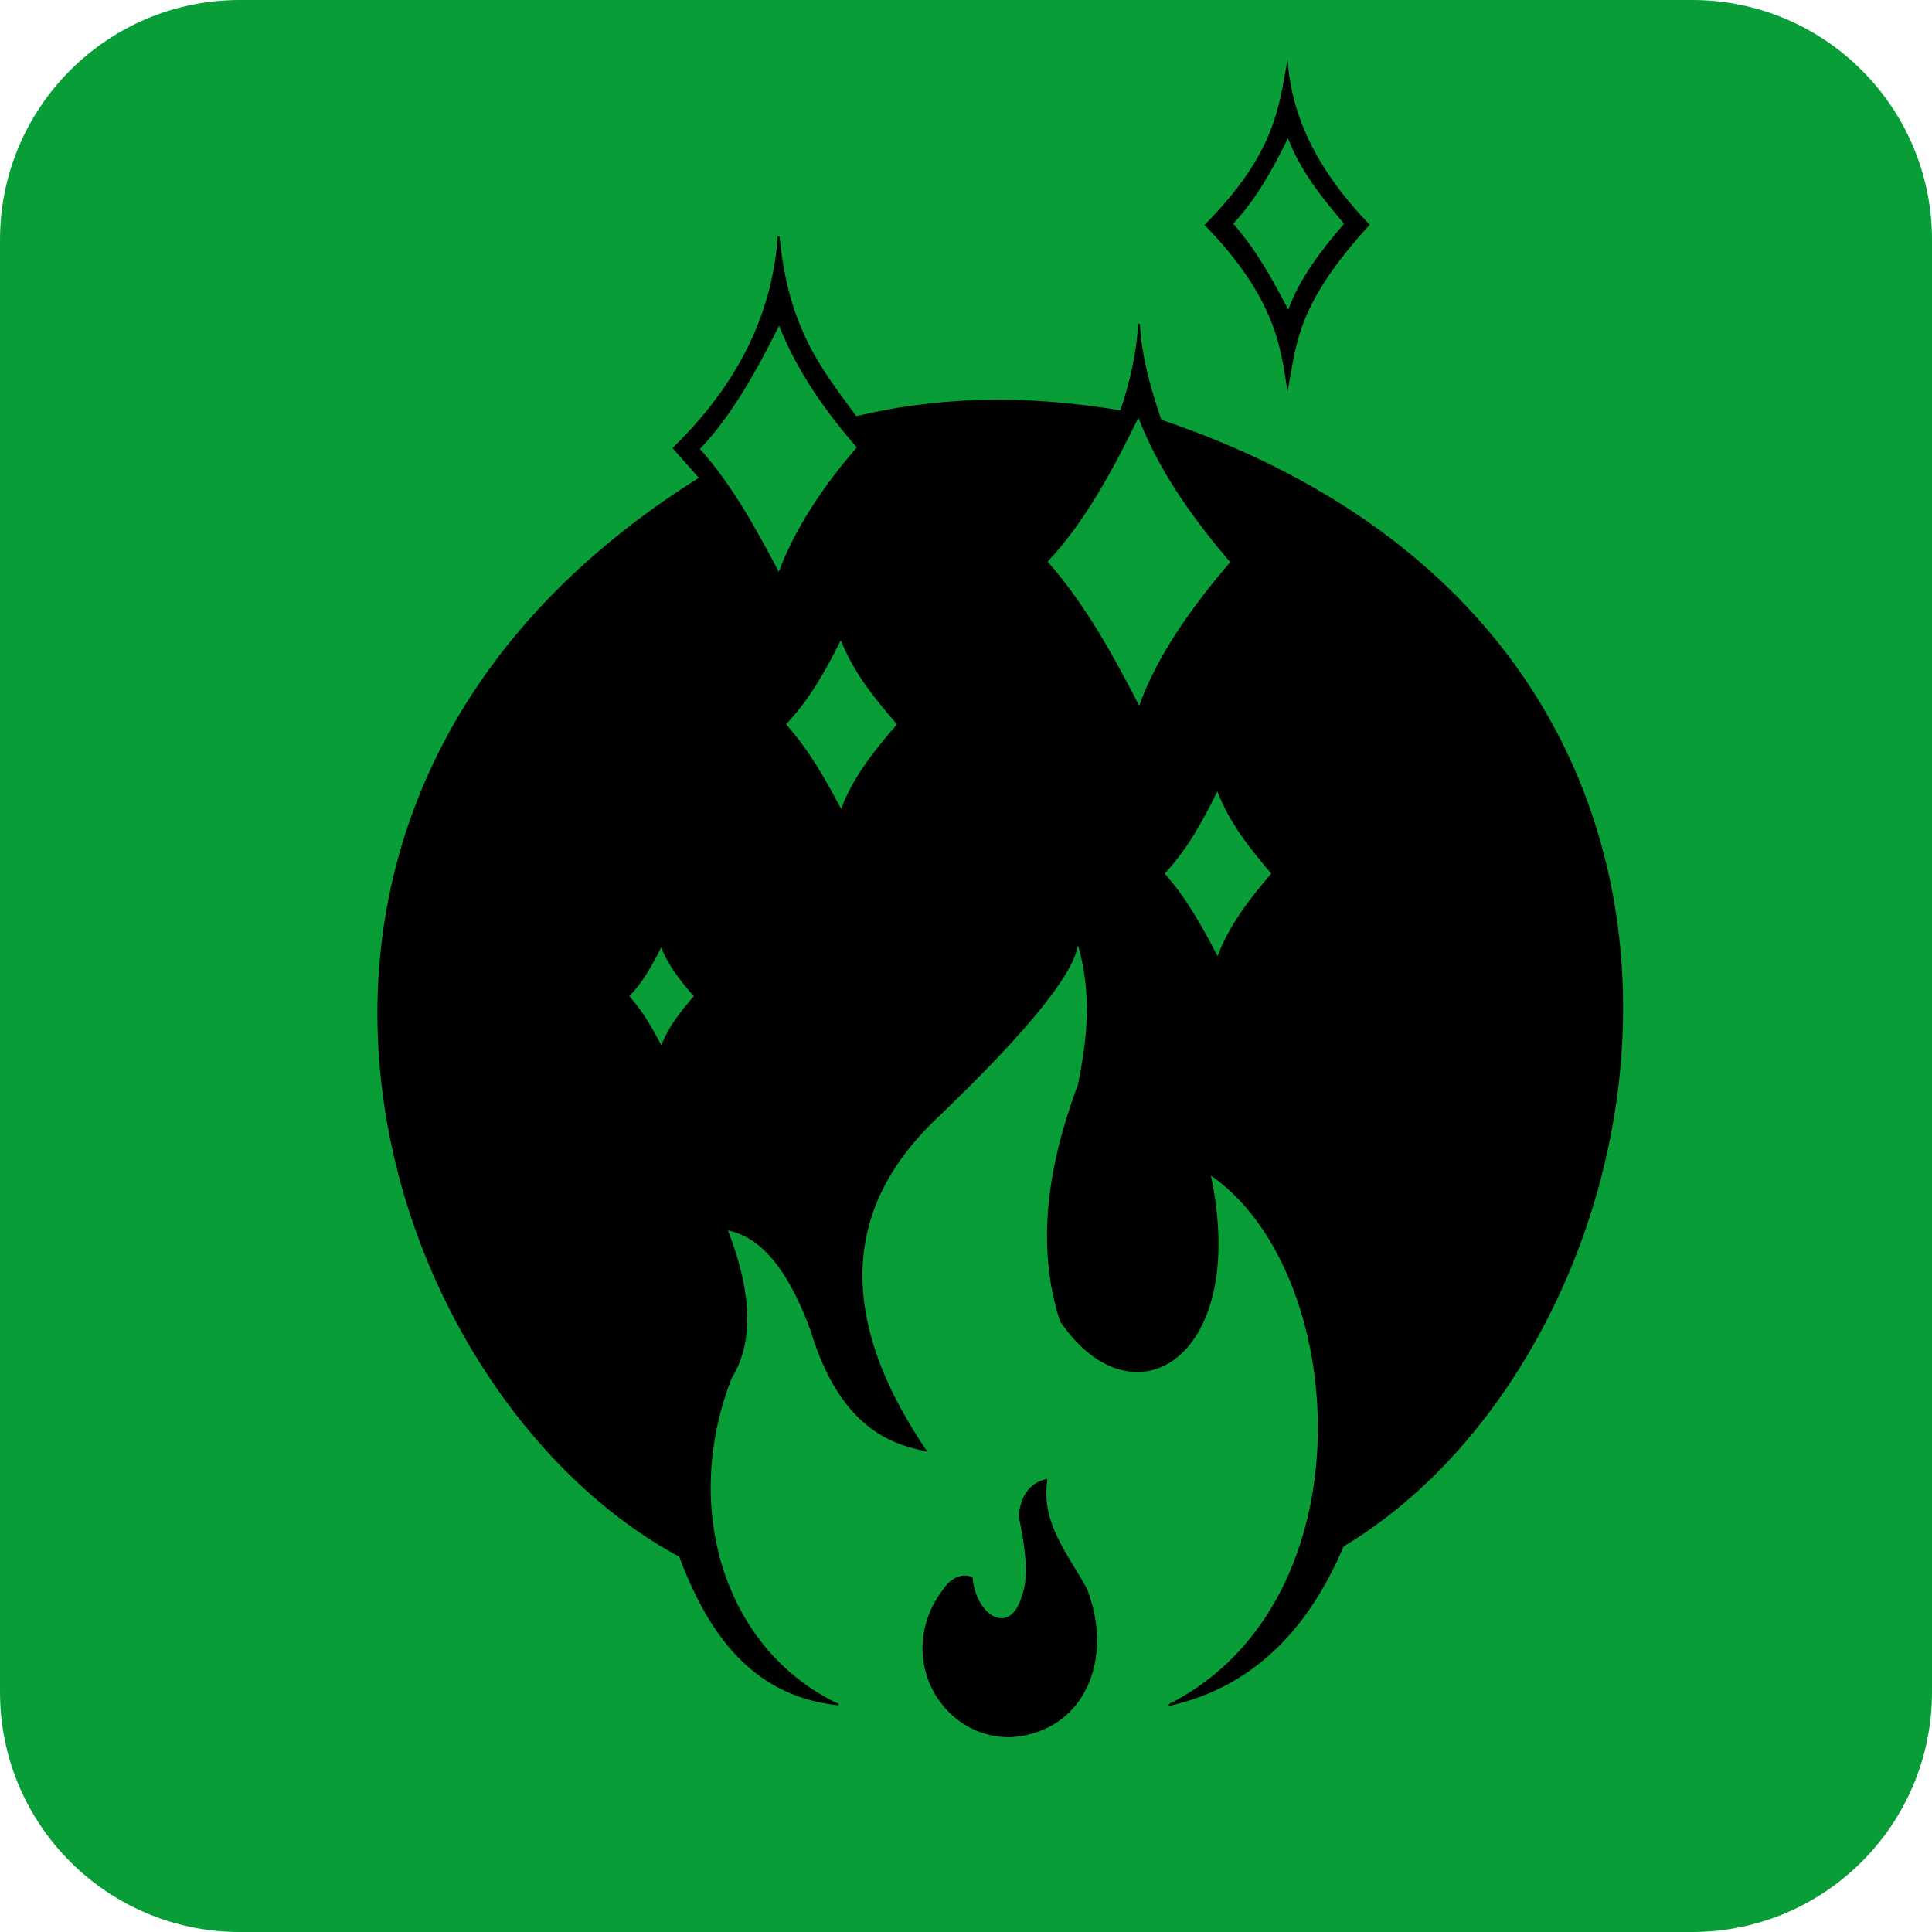
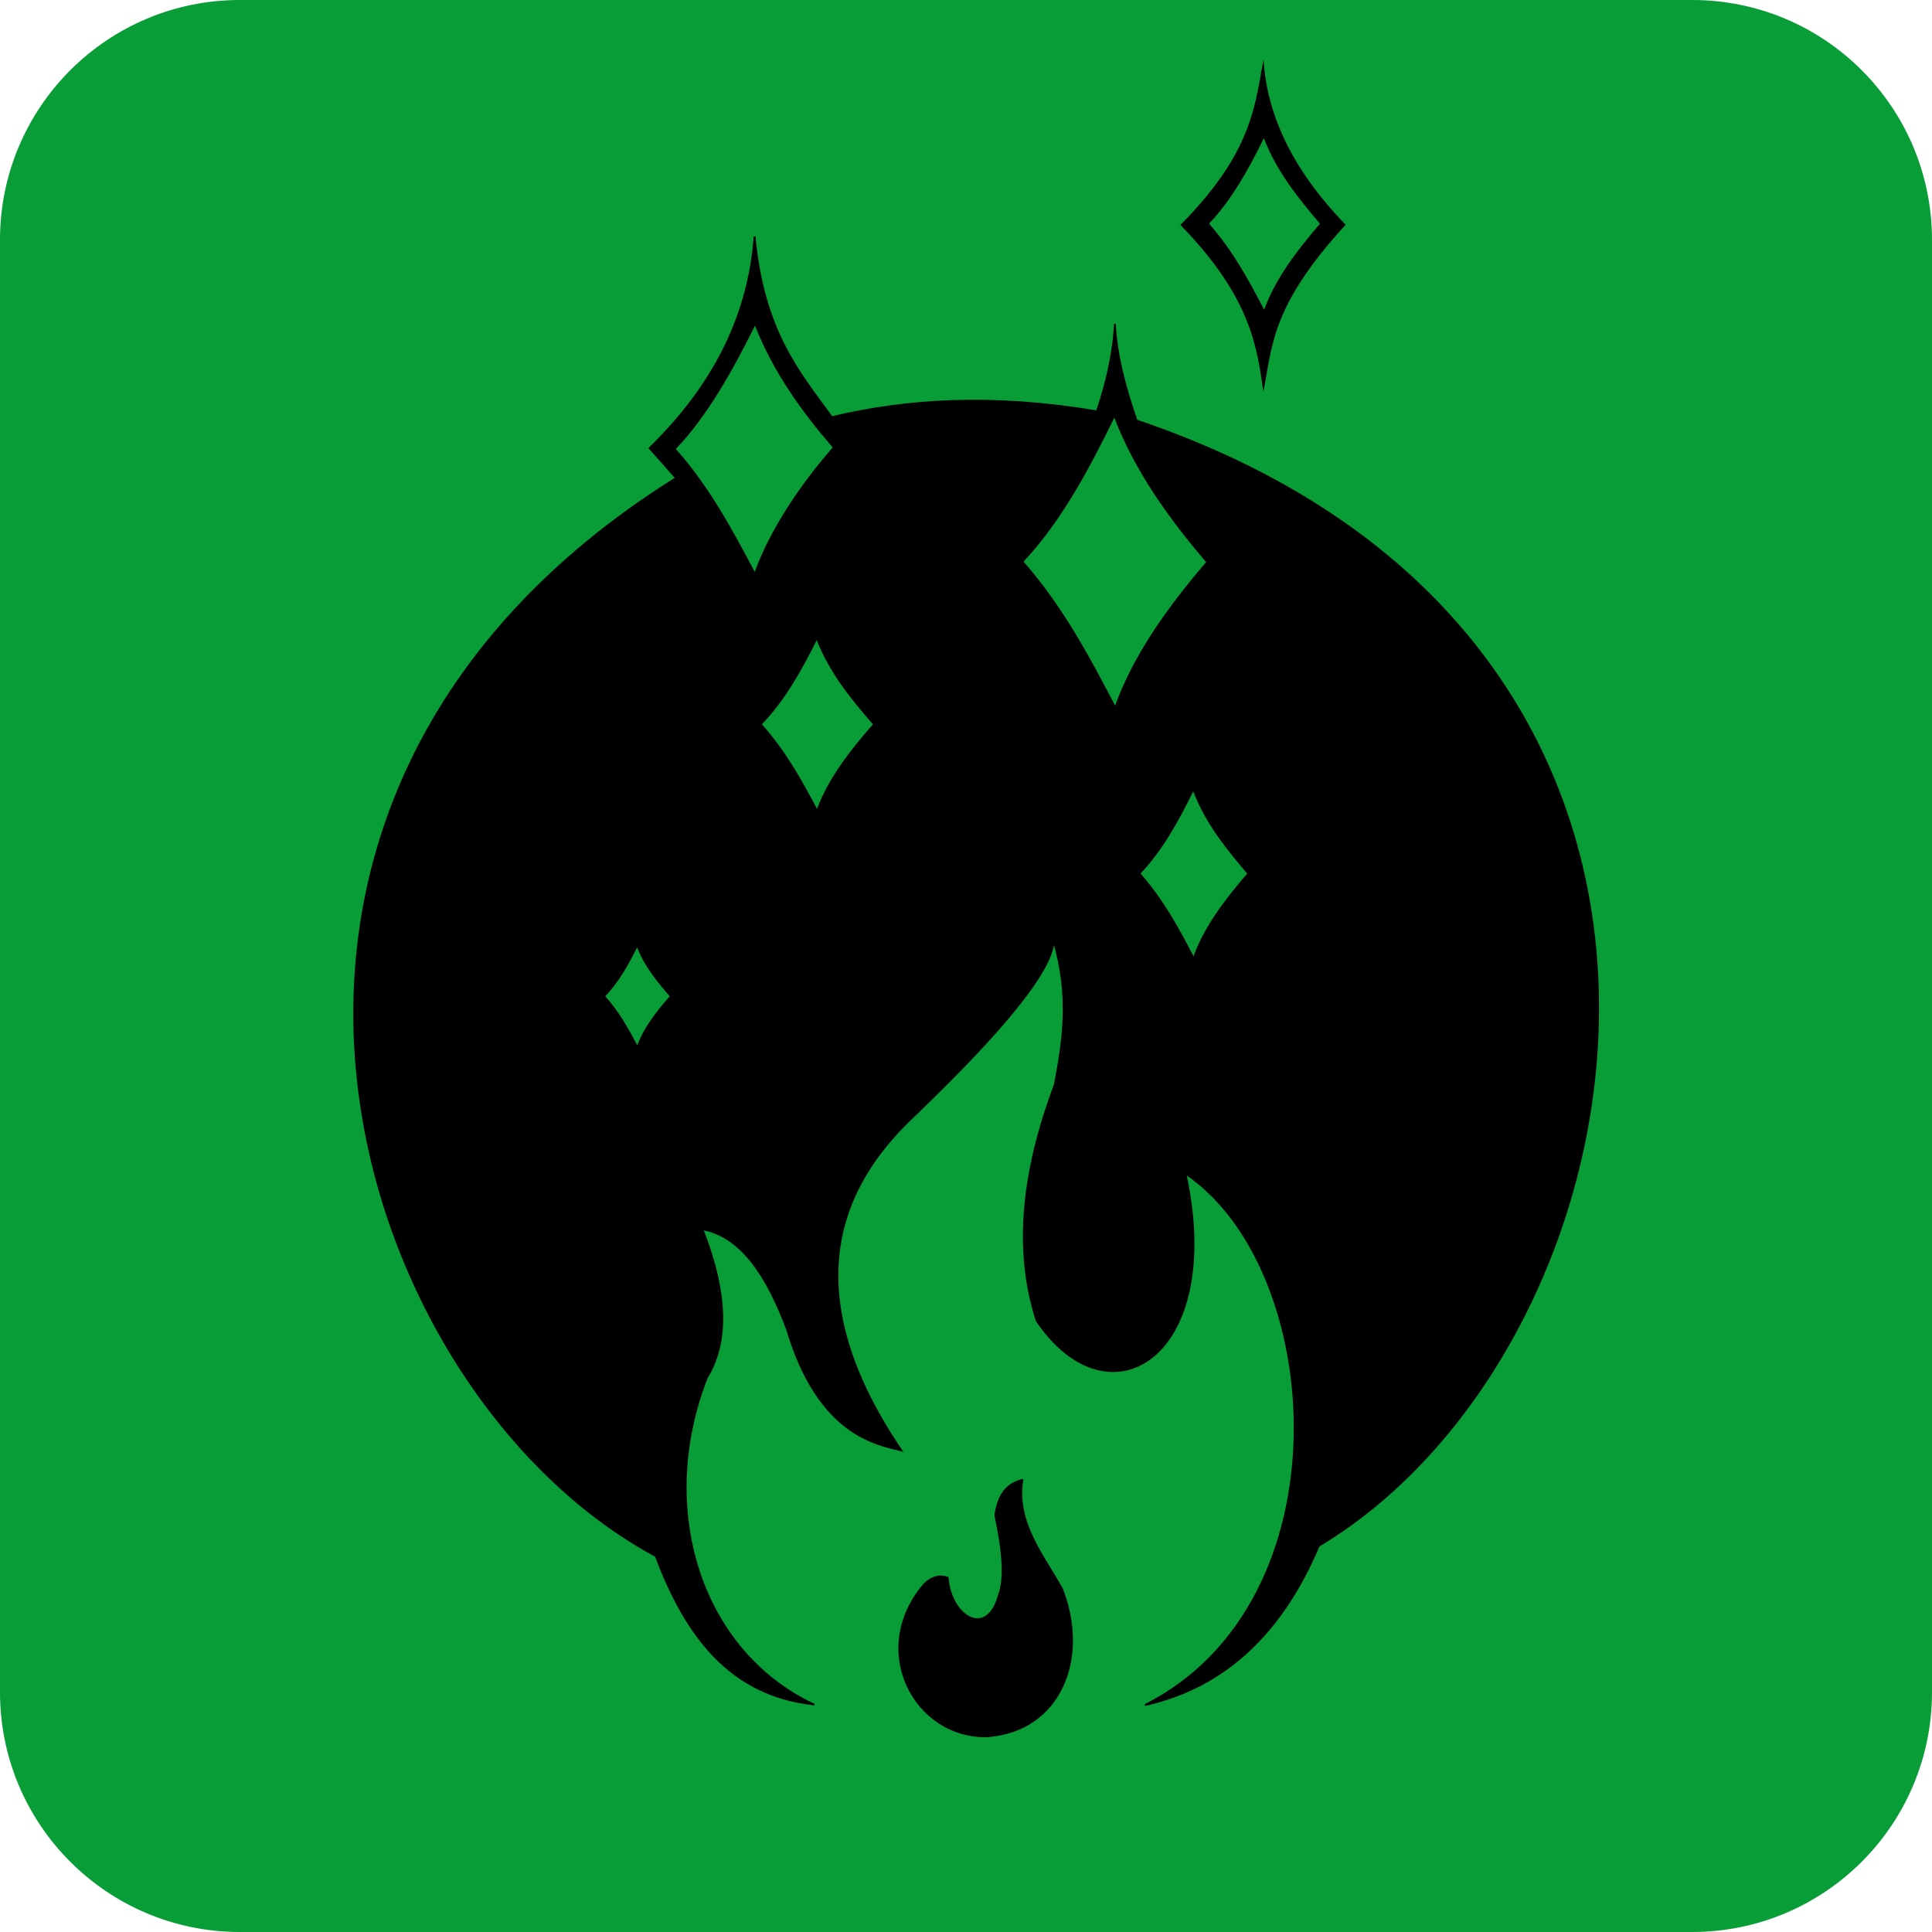
<svg xmlns="http://www.w3.org/2000/svg" width="297mm" height="297mm" viewBox="0 0 297 297" version="1.1" id="svg5">
  <defs id="defs2" />
  <g id="layer3" style="display:inline">
    <rect style="fill:#089d36;fill-opacity:1;stroke-width:1.663;stroke-linecap:round;stroke-linejoin:round;stroke-dashoffset:6.939" id="rect6435" width="297" height="297" x="-2.220446e-16" y="-5.5511151e-17" ry="36.87" />
  </g>
  <g id="layer2" style="display:inline">
-     <path style="fill:#000000;fill-opacity:1;stroke:#000000;stroke-width:0.265px;stroke-linecap:butt;stroke-linejoin:miter;stroke-opacity:1" d="M 128.765,262.005 C 115.945,260.624 109.083,251.424 104.519,239.207 57.744,214.117 27.975,123.386 107.626,73.486 l -4.071,-4.601 c 10.33,-10.038 15.299,-20.95 16.147,-32.533 1.389,14.553 6.808,20.803 11.877,27.772 11.564,-2.762 24.719,-3.581 40.747,-0.894 1.473,-4.389 2.522,-8.849 2.766,-13.444 0.278,5.097 1.679,9.996 3.33,14.851 99.975,33.774 79.821,142.023 28.016,172.999 -5.61,13.255 -14.32,21.72 -26.724,24.475 31.376,-15.861 27.87,-67.132 6.236,-81.69 6.095,28.203 -11.736,39.11 -22.887,22.611 -3.69,-11.467 -1.923,-23.695 2.799,-36.335 1.262,-6.71 2.358,-13.504 -0.203,-22.137 -0.091,4.486 -7.626,13.714 -21.334,26.877 -9.406,8.82 -20.193,24.802 -2.051,51.535 -3.873,-0.951 -12.725,-2.404 -17.558,-18.531 -3.112,-8.384 -7.125,-14.397 -13.018,-15.465 4.098,10.504 3.797,17.72 0.668,22.824 -7.841,19.95 -1.128,41.876 16.399,50.206 z" id="path870" />
-     <path style="fill:#000000;fill-opacity:1;stroke:#000000;stroke-width:0.265px;stroke-linecap:round;stroke-linejoin:round;stroke-opacity:1" d="m 155.538,266.92 c -11.159,0.313 -18.479,-13.217 -9.72,-23.428 1.039,-0.982 2.195,-1.452 3.569,-0.962 0.516,6.109 6.081,9.303 7.851,2.736 1.005,-2.54 0.657,-6.754 -0.529,-12.329 0.375,-2.704 1.44,-4.801 4.167,-5.438 -1.045,6.544 3.161,11.466 6.102,16.78 4.182,10.779 -0.352,21.778 -11.44,22.64 z" id="path5525" />
-     <path style="fill:#000000;fill-opacity:1;stroke:none;stroke-width:0.265px;stroke-linecap:butt;stroke-linejoin:miter;stroke-opacity:1" d="M 185.165,34.584 C 196.061,23.574 196.585,16.527 197.931,9.165 198.482,17.182 201.858,25.542 210.567,34.551 199.016,47.15 199.344,53.17 197.921,60.159 196.933,53.738 196.25,45.933 185.165,34.584 Z" id="path18111" />
+     <path style="fill:#000000;fill-opacity:1;stroke:#000000;stroke-width:0.265px;stroke-linecap:butt;stroke-linejoin:miter;stroke-opacity:1" d="M 125.061,262.005 C 112.241,260.624 105.378,251.424 100.814,239.207 54.04,214.117 24.271,123.386 103.922,73.486 l -4.071,-4.601 c 10.33,-10.038 15.299,-20.95 16.147,-32.533 1.389,14.553 6.808,20.803 11.877,27.772 11.564,-2.762 24.719,-3.581 40.747,-0.894 1.473,-4.389 2.522,-8.849 2.766,-13.444 0.278,5.097 1.679,9.996 3.33,14.851 99.975,33.774 79.821,142.023 28.016,172.999 -5.61,13.255 -14.32,21.72 -26.724,24.475 31.376,-15.861 27.87,-67.132 6.236,-81.69 6.095,28.203 -11.736,39.11 -22.887,22.611 -3.69,-11.467 -1.923,-23.695 2.799,-36.335 1.262,-6.71 2.358,-13.504 -0.203,-22.137 -0.091,4.486 -7.626,13.714 -21.334,26.877 -9.406,8.82 -20.193,24.802 -2.051,51.535 -3.873,-0.951 -12.725,-2.404 -17.558,-18.531 -3.112,-8.384 -7.125,-14.397 -13.018,-15.465 4.098,10.504 3.797,17.72 0.668,22.824 -7.841,19.95 -1.128,41.876 16.399,50.206 z" id="path870" />
+     <path style="fill:#000000;fill-opacity:1;stroke:#000000;stroke-width:0.265px;stroke-linecap:round;stroke-linejoin:round;stroke-opacity:1" d="m 151.833,266.92 c -11.159,0.313 -18.479,-13.217 -9.72,-23.428 1.039,-0.982 2.195,-1.452 3.569,-0.962 0.516,6.109 6.081,9.303 7.851,2.736 1.005,-2.54 0.657,-6.754 -0.529,-12.329 0.375,-2.704 1.44,-4.801 4.167,-5.438 -1.045,6.544 3.161,11.466 6.102,16.78 4.182,10.779 -0.352,21.778 -11.44,22.64 z" id="path5525" />
+     <path style="fill:#000000;fill-opacity:1;stroke:none;stroke-width:0.265px;stroke-linecap:butt;stroke-linejoin:miter;stroke-opacity:1" d="M 181.461,34.584 C 192.357,23.574 192.881,16.527 194.227,9.165 194.777,17.182 198.154,25.542 206.863,34.551 195.312,47.15 195.64,53.17 194.217,60.159 193.229,53.738 192.546,45.933 181.461,34.584 Z" id="path18111" />
  </g>
  <g id="layer4">
-     <path style="fill:#089d36;fill-opacity:1;stroke:none;stroke-width:0.265px;stroke-linecap:butt;stroke-linejoin:miter;stroke-opacity:1" d="m 179.04,134.286 c 3.303,-3.486 5.805,-7.931 8.094,-12.631 1.944,5.022 5.09,8.858 8.294,12.637 -3.489,4.059 -6.624,8.203 -8.245,12.708 -2.264,-4.341 -4.593,-8.668 -8.144,-12.715 z" id="path12764" />
-     <path style="fill:#089d36;fill-opacity:1;stroke:none;stroke-width:0.275px;stroke-linecap:butt;stroke-linejoin:miter;stroke-opacity:1" d="m 189.572,34.383 c 3.435,-3.626 6.038,-8.25 8.419,-13.138 2.023,5.223 5.294,9.214 8.627,13.145 -3.629,4.222 -6.89,8.533 -8.576,13.218 -2.354,-4.516 -4.778,-9.016 -8.471,-13.225 z" id="path12764-35" />
-     <path style="fill:#089d36;fill-opacity:1;stroke:none;stroke-width:0.452px;stroke-linecap:butt;stroke-linejoin:miter;stroke-opacity:1" d="m 161.05,86.33 c 5.646,-5.96 10.037,-14.083 13.951,-22.117 3.324,8.585 8.634,15.749 14.112,22.21 -5.965,6.94 -11.214,14.35 -13.985,22.052 -3.87,-7.422 -8.009,-15.225 -14.078,-22.144 z" id="path12764-3" />
-     <path style="fill:#089d36;fill-opacity:1;stroke:none;stroke-width:0.158px;stroke-linecap:butt;stroke-linejoin:miter;stroke-opacity:1" d="m 96.752,153.145 c 1.995,-2.071 3.507,-4.711 4.89,-7.502 1.175,2.983 3.075,5.262 5.011,7.506 -2.108,2.411 -4.002,4.873 -4.981,7.548 -1.368,-2.579 -2.775,-5.148 -4.92,-7.552 z" id="path12764-6" />
-     <path style="fill:#089d36;fill-opacity:1;stroke:none;stroke-width:0.273px;stroke-linecap:butt;stroke-linejoin:miter;stroke-opacity:1" d="m 120.828,111.34 c 3.439,-3.569 6.044,-8.119 8.428,-12.93 2.025,5.141 5.3,9.069 8.636,12.937 -3.633,4.156 -6.897,8.398 -8.585,13.009 -2.357,-4.444 -4.783,-8.873 -8.48,-13.016 z" id="path12764-6-7" />
-     <path style="fill:#089d36;fill-opacity:1;stroke:none;stroke-width:0.383px;stroke-linecap:butt;stroke-linejoin:miter;stroke-opacity:1" d="m 107.596,69.013 c 4.824,-5.006 8.825,-12.199 12.169,-18.948 2.84,7.212 7.264,13.3 11.944,18.727 -5.097,5.83 -9.617,12.644 -11.985,19.113 -3.306,-6.235 -6.942,-13.079 -12.128,-18.891 z" id="path12764-6-7-5" />
+     <path style="fill:#089d36;fill-opacity:1;stroke:none;stroke-width:0.265px;stroke-linecap:butt;stroke-linejoin:miter;stroke-opacity:1" d="m 175.335,134.286 c 3.303,-3.486 5.805,-7.931 8.094,-12.631 1.944,5.022 5.09,8.858 8.294,12.637 -3.489,4.059 -6.624,8.203 -8.245,12.708 -2.264,-4.341 -4.593,-8.668 -8.144,-12.715 z" id="path12764" />
+     <path style="fill:#089d36;fill-opacity:1;stroke:none;stroke-width:0.275px;stroke-linecap:butt;stroke-linejoin:miter;stroke-opacity:1" d="m 185.868,34.383 c 3.435,-3.626 6.038,-8.25 8.419,-13.138 2.023,5.223 5.294,9.214 8.627,13.145 -3.629,4.222 -6.89,8.533 -8.576,13.218 -2.354,-4.516 -4.778,-9.016 -8.471,-13.225 z" id="path12764-35" />
+     <path style="fill:#089d36;fill-opacity:1;stroke:none;stroke-width:0.452px;stroke-linecap:butt;stroke-linejoin:miter;stroke-opacity:1" d="m 157.345,86.33 c 5.646,-5.96 10.037,-14.083 13.951,-22.117 3.324,8.585 8.634,15.749 14.112,22.21 -5.965,6.94 -11.214,14.35 -13.985,22.052 -3.87,-7.422 -8.009,-15.225 -14.078,-22.144 z" id="path12764-3" />
+     <path style="fill:#089d36;fill-opacity:1;stroke:none;stroke-width:0.158px;stroke-linecap:butt;stroke-linejoin:miter;stroke-opacity:1" d="m 93.048,153.145 c 1.995,-2.071 3.507,-4.711 4.89,-7.502 1.175,2.983 3.075,5.262 5.011,7.506 -2.108,2.411 -4.002,4.873 -4.981,7.548 -1.368,-2.579 -2.775,-5.148 -4.92,-7.552 z" id="path12764-6" />
+     <path style="fill:#089d36;fill-opacity:1;stroke:none;stroke-width:0.273px;stroke-linecap:butt;stroke-linejoin:miter;stroke-opacity:1" d="m 117.124,111.34 c 3.439,-3.569 6.044,-8.119 8.428,-12.93 2.025,5.141 5.3,9.069 8.636,12.937 -3.633,4.156 -6.897,8.398 -8.585,13.009 -2.357,-4.444 -4.783,-8.873 -8.48,-13.016 z" id="path12764-6-7" />
+     <path style="fill:#089d36;fill-opacity:1;stroke:none;stroke-width:0.383px;stroke-linecap:butt;stroke-linejoin:miter;stroke-opacity:1" d="m 103.892,69.013 c 4.824,-5.006 8.825,-12.199 12.169,-18.948 2.84,7.212 7.264,13.3 11.944,18.727 -5.097,5.83 -9.617,12.644 -11.985,19.113 -3.306,-6.235 -6.942,-13.079 -12.128,-18.891 z" id="path12764-6-7-5" />
  </g>
</svg>
